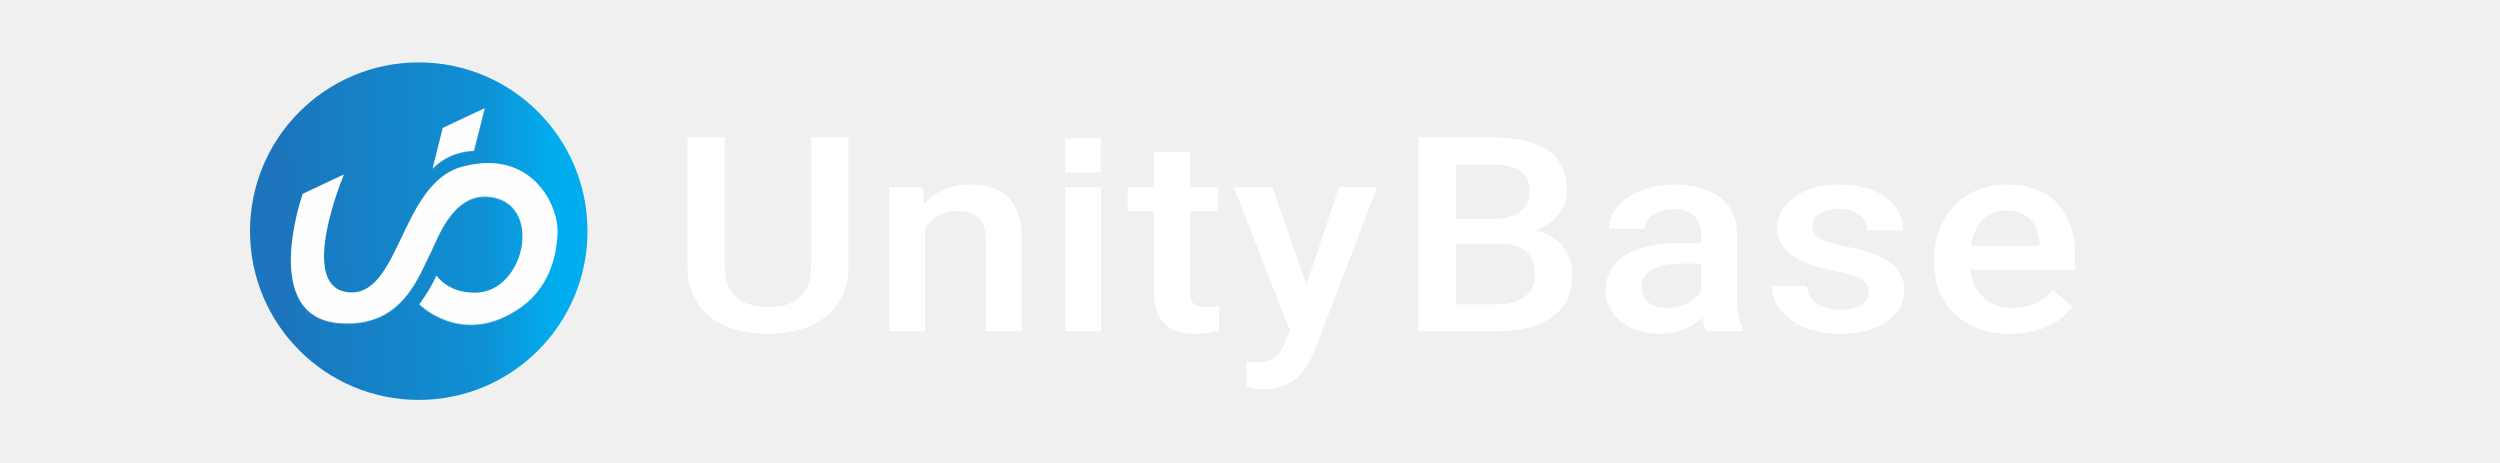
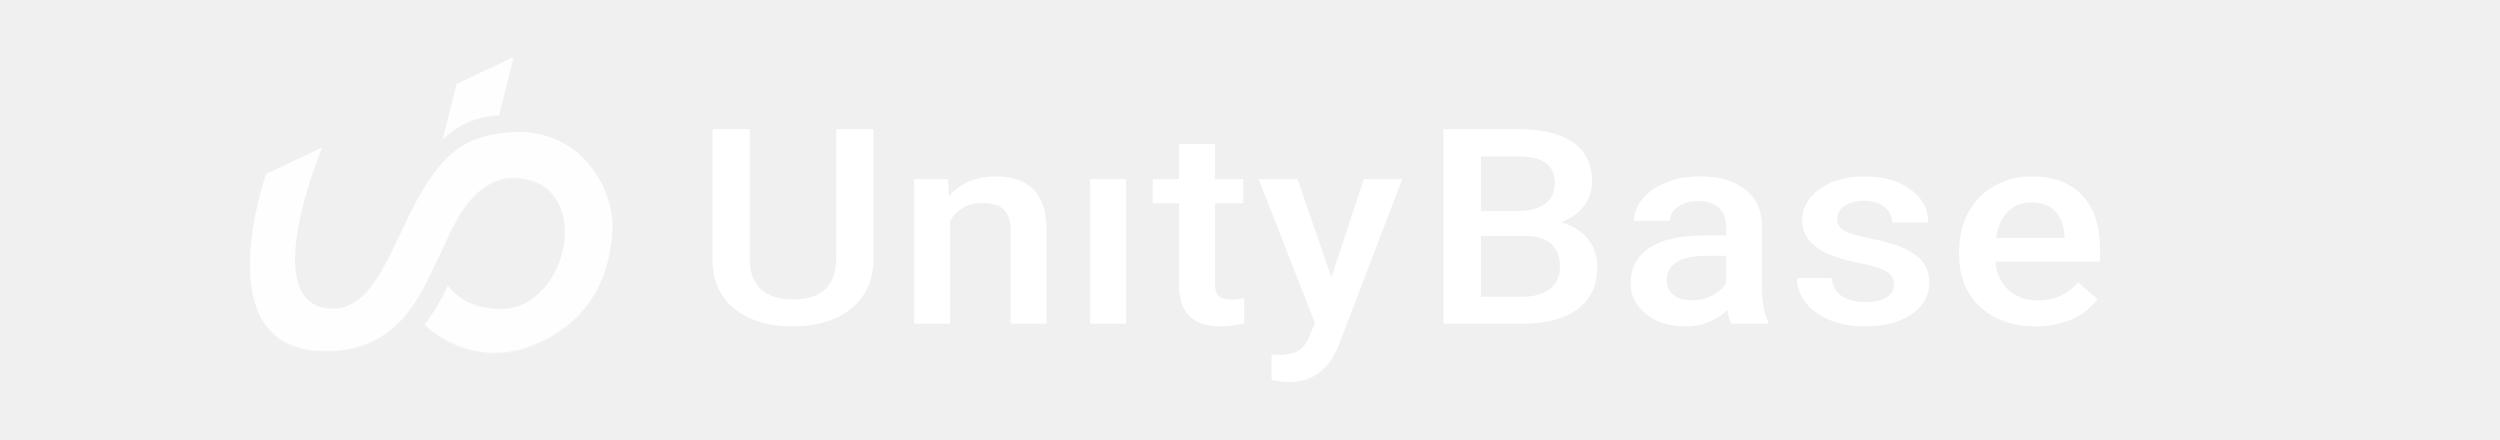
- <svg xmlns="http://www.w3.org/2000/svg" width="146" height="27" viewBox="-20 0 200 27" fill="none">
-   <path fill-rule="evenodd" clip-rule="evenodd" d="M47.877 6V16.36C47.877 18.007 47.29 19.313 46.114 20.278C44.946 21.236 43.388 21.715 41.439 21.715C39.466 21.715 37.9 21.244 36.74 20.299C35.58 19.348 35 18.032 35 16.349V6H37.983V16.371C37.983 17.407 38.275 18.198 38.858 18.745C39.442 19.291 40.303 19.565 41.439 19.565C43.743 19.565 44.895 18.472 44.895 16.285V6H47.877ZM53.839 9.982L53.922 11.313C54.869 10.284 56.112 9.769 57.651 9.769C60.318 9.769 61.675 11.143 61.722 13.89V21.503H58.846V14.039C58.846 13.308 58.669 12.768 58.313 12.42C57.966 12.066 57.394 11.888 56.597 11.888C55.437 11.888 54.573 12.36 54.005 13.304V21.503H51.129V9.982H53.839ZM65.21 21.503H68.087V9.982H65.21V21.503ZM75.197 7.182V9.982H77.457V11.899H75.197V18.33C75.197 18.77 75.291 19.089 75.481 19.288C75.678 19.48 76.025 19.575 76.522 19.575C76.854 19.575 77.189 19.54 77.528 19.469V21.471C76.873 21.634 76.242 21.715 75.635 21.715C73.425 21.715 72.32 20.619 72.32 18.425V11.899H70.214V9.982H72.32V7.182H75.197ZM90.177 9.982H87.112L84.508 17.797L81.798 9.982H78.697L83.194 21.449L82.78 22.44C82.567 23 82.275 23.398 81.904 23.632C81.541 23.873 80.997 23.994 80.271 23.994L79.726 23.962V25.964C80.231 26.092 80.693 26.155 81.111 26.155C82.981 26.155 84.307 25.187 85.088 23.249L90.177 9.982ZM93.482 21.503V6H99.388C101.337 6 102.821 6.351 103.839 7.054C104.857 7.757 105.365 8.804 105.365 10.195C105.365 10.905 105.152 11.544 104.726 12.112C104.3 12.68 103.677 13.12 102.856 13.432C103.787 13.659 104.505 14.088 105.01 14.72C105.523 15.345 105.78 16.097 105.78 16.977C105.78 18.433 105.259 19.551 104.217 20.331C103.184 21.112 101.7 21.503 99.767 21.503H93.482ZM96.477 14.507V19.352H99.803C100.742 19.352 101.475 19.142 102.004 18.724C102.533 18.305 102.797 17.723 102.797 16.977C102.797 15.366 101.882 14.543 100.051 14.507H96.477ZM96.477 12.527H99.412C100.343 12.527 101.069 12.339 101.59 11.963C102.118 11.579 102.383 11.04 102.383 10.344C102.383 9.578 102.138 9.024 101.649 8.683C101.168 8.342 100.414 8.172 99.388 8.172H96.477V12.527ZM116.18 20.427C116.275 20.924 116.385 21.283 116.512 21.503H119.447V21.322C119.123 20.704 118.962 19.877 118.962 18.841V13.645C118.938 12.417 118.48 11.466 117.589 10.791C116.697 10.11 115.502 9.769 114.002 9.769C113.016 9.769 112.12 9.925 111.316 10.238C110.519 10.55 109.887 10.983 109.422 11.537C108.956 12.083 108.724 12.672 108.724 13.304H111.6C111.6 12.85 111.809 12.477 112.227 12.186C112.645 11.888 113.182 11.739 113.837 11.739C114.594 11.739 115.158 11.92 115.529 12.282C115.9 12.637 116.085 13.113 116.085 13.709V14.465H114.322C112.436 14.465 110.984 14.795 109.966 15.455C108.956 16.108 108.451 17.048 108.451 18.276C108.451 19.249 108.858 20.065 109.67 20.725C110.483 21.386 111.533 21.715 112.819 21.715C114.144 21.715 115.265 21.286 116.18 20.427ZM114.949 19.267C114.452 19.515 113.92 19.639 113.351 19.639C112.736 19.639 112.243 19.494 111.872 19.203C111.509 18.905 111.327 18.507 111.327 18.01C111.327 17.4 111.596 16.928 112.132 16.594C112.669 16.261 113.47 16.094 114.535 16.094H116.085V18.266C115.833 18.685 115.454 19.018 114.949 19.267ZM129.516 18.372C129.516 17.911 129.303 17.559 128.877 17.318C128.459 17.077 127.76 16.864 126.782 16.679C125.803 16.495 124.987 16.261 124.332 15.977C122.896 15.352 122.178 14.447 122.178 13.261C122.178 12.268 122.643 11.437 123.574 10.77C124.505 10.103 125.689 9.769 127.125 9.769C128.656 9.769 129.891 10.11 130.83 10.791C131.777 11.473 132.25 12.357 132.25 13.443H129.374C129.374 12.946 129.169 12.534 128.758 12.207C128.348 11.874 127.804 11.707 127.125 11.707C126.494 11.707 125.977 11.838 125.575 12.101C125.18 12.364 124.983 12.715 124.983 13.155C124.983 13.553 125.168 13.861 125.539 14.081C125.91 14.301 126.66 14.525 127.788 14.752C128.916 14.972 129.8 15.238 130.439 15.551C131.086 15.856 131.564 16.225 131.871 16.658C132.187 17.091 132.345 17.616 132.345 18.234C132.345 19.27 131.867 20.111 130.913 20.757C129.958 21.396 128.707 21.715 127.161 21.715C126.111 21.715 125.176 21.545 124.355 21.204C123.535 20.864 122.896 20.395 122.438 19.799C121.98 19.203 121.752 18.56 121.752 17.872H124.545C124.584 18.482 124.841 18.954 125.314 19.288C125.788 19.614 126.415 19.778 127.196 19.778C127.954 19.778 128.53 19.65 128.924 19.394C129.319 19.132 129.516 18.791 129.516 18.372ZM136.425 20.172C137.561 21.201 139.04 21.715 140.863 21.715C141.928 21.715 142.887 21.527 143.739 21.151C144.599 20.768 145.286 20.232 145.799 19.544L144.248 18.213C143.42 19.171 142.347 19.65 141.029 19.65C140.09 19.65 139.309 19.373 138.685 18.82C138.07 18.266 137.719 17.513 137.632 16.562H146V15.519C146 13.687 145.523 12.271 144.568 11.271C143.621 10.27 142.276 9.769 140.532 9.769C139.435 9.769 138.441 10.021 137.549 10.525C136.658 11.029 135.963 11.735 135.466 12.644C134.977 13.545 134.732 14.571 134.732 15.721V16.041C134.732 17.758 135.296 19.135 136.425 20.172ZM138.603 12.591C139.092 12.094 139.731 11.845 140.52 11.845C141.317 11.845 141.94 12.069 142.39 12.516C142.84 12.956 143.096 13.609 143.159 14.475V14.667H137.679C137.814 13.78 138.121 13.088 138.603 12.591ZM68.06 6.089H65.219V8.809H68.06V6.089Z" fill="white" />
-   <path d="M13.5 27C20.956 27 27 20.956 27 13.5C27 6.044 20.956 0 13.5 0C6.044 0 0 6.044 0 13.5C0 20.956 6.044 27 13.5 27Z" fill="url(#paint0_linear)" />
-   <path opacity="0.25" d="M15.456 5.288L14.637 8.553C14.637 8.553 15.746 7.204 17.946 7.117L18.808 3.71L15.456 5.288Z" fill="#FEFEFE" />
-   <path d="M15.421 5.237L14.602 8.503C14.602 8.503 15.711 7.153 17.911 7.066L18.773 3.659L15.421 5.237Z" fill="#FEFEFE" />
-   <path opacity="0.25" d="M4.22 10.579L7.511 9.03C7.511 9.03 3.761 17.908 7.775 18.445C11.982 19.008 11.999 9.793 16.918 8.428C22.428 6.899 24.677 11.383 24.6 13.673C24.463 17.809 22.074 19.414 21.26 19.927C16.817 22.724 13.552 19.414 13.552 19.414C13.552 19.414 14.474 18.162 14.908 17.118C15.292 17.616 16.203 18.493 18.005 18.493C22.038 18.493 23.551 11.207 19.078 10.81C16.175 10.552 14.973 14.284 14.457 15.281C13.46 17.206 12.168 21.345 7.1 20.915C0.744 20.377 4.22 10.579 4.22 10.579Z" fill="#FEFEFE" />
-   <path d="M4.22 10.509L7.511 8.961C7.511 8.961 3.761 17.839 7.775 18.376C11.982 18.939 11.999 9.724 16.918 8.359C22.428 6.83 24.677 11.314 24.6 13.604C24.463 17.74 22.074 19.345 21.26 19.858C16.817 22.655 13.552 19.345 13.552 19.345C13.552 19.345 14.474 18.093 14.908 17.048C15.292 17.547 16.203 18.424 18.005 18.424C22.038 18.424 23.551 11.137 19.078 10.74C16.175 10.483 14.973 14.214 14.457 15.212C13.46 17.137 12.168 21.275 7.1 20.846C0.744 20.308 4.22 10.509 4.22 10.509Z" fill="#FEFEFE" />
-   <defs>
-     <linearGradient id="paint0_linear" x1="2.727" y1="21.206" x2="24.747" y2="20.969" gradientUnits="userSpaceOnUse">
-       <stop stop-color="#1C75BC" />
-       <stop offset="0.163" stop-color="#187CC2" />
-       <stop offset="0.721" stop-color="#0F90D4" />
-       <stop offset="1" stop-color="#00AEEF" />
-     </linearGradient>
-   </defs>
+ <svg xmlns="http://www.w3.org/2000/svg" width="148" height="26" viewBox="-20 0 200 26" fill="none">
+   <path d="M49.877 5.764V16.165C49.877 17.819 49.29 19.13 48.114 20.099C46.946 21.061 45.388 21.542 43.439 21.542C41.466 21.542 39.9 21.068 38.74 20.121C37.58 19.166 37 17.844 37 16.155V5.764H39.983V16.176C39.983 17.216 40.275 18.011 40.858 18.56C41.442 19.109 42.303 19.383 43.439 19.383C45.743 19.383 46.895 18.285 46.895 16.09V5.764H49.877Z" fill="white" />
+   <path d="M55.839 9.762L55.922 11.098C56.869 10.065 58.112 9.548 59.651 9.548C62.318 9.548 63.675 10.927 63.722 13.685V21.328H60.846V13.835C60.846 13.101 60.669 12.559 60.313 12.21C59.966 11.854 59.394 11.676 58.597 11.676C57.437 11.676 56.573 12.149 56.005 13.097V21.328H53.129V9.762H55.839Z" fill="white" />
+   <path d="M70.087 21.328H67.21V9.762H70.087V21.328Z" fill="white" />
+   <path d="M77.197 6.951V9.762H79.457V11.686H77.197V18.143C77.197 18.585 77.291 18.905 77.481 19.105C77.678 19.297 78.025 19.394 78.522 19.394C78.854 19.394 79.189 19.358 79.528 19.287V21.296C78.873 21.46 78.242 21.542 77.635 21.542C75.425 21.542 74.32 20.441 74.32 18.239V11.686H72.214V9.762H74.32V6.951H77.197Z" fill="white" />
+   <path d="M86.508 17.608L89.112 9.762H92.177L87.088 23.082C86.307 25.027 84.981 26 83.111 26C82.693 26 82.231 25.936 81.726 25.808V23.798L82.271 23.83C82.997 23.83 83.541 23.709 83.904 23.466C84.275 23.231 84.567 22.832 84.78 22.269L85.194 21.275L80.697 9.762H83.798L86.508 17.608Z" fill="white" />
+   <path d="M95.482 21.328V5.764H101.388C103.337 5.764 104.821 6.117 105.839 6.822C106.857 7.528 107.365 8.579 107.365 9.976C107.365 10.689 107.152 11.33 106.726 11.9C106.3 12.47 105.677 12.912 104.856 13.226C105.787 13.454 106.505 13.885 107.01 14.519C107.523 15.146 107.78 15.902 107.78 16.785C107.78 18.246 107.259 19.369 106.217 20.153C105.184 20.937 103.7 21.328 101.767 21.328H95.482ZM98.477 14.305V19.169H101.803C102.742 19.169 103.475 18.959 104.004 18.538C104.533 18.118 104.797 17.534 104.797 16.785C104.797 15.168 103.882 14.341 102.051 14.305H98.477ZM98.477 12.317H101.412C102.343 12.317 103.069 12.128 103.59 11.75C104.118 11.366 104.383 10.824 104.383 10.126C104.383 9.356 104.138 8.8 103.649 8.458C103.168 8.116 102.414 7.945 101.388 7.945H98.477V12.317Z" fill="white" />
+   <path d="M118.512 21.328C118.385 21.108 118.275 20.748 118.18 20.249C117.265 21.111 116.144 21.542 114.819 21.542C113.533 21.542 112.483 21.211 111.67 20.548C110.858 19.885 110.451 19.066 110.451 18.09C110.451 16.857 110.956 15.912 111.966 15.257C112.984 14.594 114.436 14.263 116.322 14.263H118.085V13.504C118.085 12.905 117.9 12.428 117.529 12.071C117.158 11.708 116.594 11.526 115.837 11.526C115.182 11.526 114.645 11.676 114.227 11.975C113.809 12.267 113.6 12.641 113.6 13.097H110.724C110.724 12.463 110.956 11.872 111.422 11.323C111.887 10.767 112.519 10.332 113.316 10.019C114.12 9.705 115.016 9.548 116.002 9.548C117.502 9.548 118.697 9.89 119.589 10.575C120.48 11.252 120.938 12.207 120.962 13.439V18.656C120.962 19.697 121.123 20.527 121.447 21.147V21.328H118.512ZM115.351 19.458C115.92 19.458 116.452 19.333 116.949 19.084C117.454 18.834 117.833 18.499 118.085 18.079V15.898H116.535C115.47 15.898 114.669 16.066 114.132 16.401C113.596 16.735 113.327 17.209 113.327 17.822C113.327 18.321 113.509 18.72 113.872 19.02C114.243 19.312 114.736 19.458 115.351 19.458Z" fill="white" />
+   <path d="M131.516 18.186C131.516 17.723 131.303 17.37 130.877 17.127C130.459 16.885 129.76 16.671 128.782 16.486C127.803 16.301 126.987 16.066 126.332 15.78C124.896 15.153 124.178 14.245 124.178 13.055C124.178 12.057 124.643 11.223 125.574 10.553C126.505 9.883 127.689 9.548 129.125 9.548C130.656 9.548 131.891 9.89 132.83 10.575C133.777 11.259 134.25 12.146 134.25 13.236H131.374C131.374 12.738 131.169 12.324 130.758 11.996C130.348 11.661 129.804 11.494 129.125 11.494C128.494 11.494 127.977 11.626 127.575 11.889C127.18 12.153 126.983 12.506 126.983 12.948C126.983 13.347 127.168 13.657 127.539 13.878C127.91 14.099 128.66 14.323 129.788 14.551C130.916 14.772 131.8 15.039 132.439 15.353C133.086 15.659 133.564 16.03 133.871 16.465C134.187 16.899 134.345 17.427 134.345 18.047C134.345 19.087 133.867 19.932 132.913 20.58C131.958 21.222 130.707 21.542 129.161 21.542C128.111 21.542 127.176 21.371 126.355 21.029C125.535 20.687 124.896 20.217 124.438 19.618C123.98 19.02 123.752 18.375 123.752 17.683H126.545C126.584 18.296 126.841 18.77 127.314 19.105C127.788 19.433 128.415 19.597 129.196 19.597C129.954 19.597 130.53 19.468 130.924 19.212C131.319 18.948 131.516 18.606 131.516 18.186Z" fill="white" />
+   <path d="M142.863 21.542C141.04 21.542 139.561 21.026 138.425 19.992C137.296 18.952 136.732 17.569 136.732 15.845V15.524C136.732 14.369 136.977 13.34 137.466 12.435C137.963 11.522 138.658 10.813 139.549 10.307C140.441 9.801 141.435 9.548 142.532 9.548C144.276 9.548 145.621 10.051 146.568 11.056C147.523 12.06 148 13.482 148 15.321V16.368H139.632C139.719 17.323 140.07 18.079 140.685 18.635C141.309 19.191 142.09 19.468 143.029 19.468C144.347 19.468 145.42 18.987 146.248 18.025L147.799 19.362C147.286 20.053 146.599 20.591 145.739 20.976C144.887 21.354 143.928 21.542 142.863 21.542ZM142.52 11.633C141.731 11.633 141.092 11.882 140.603 12.381C140.121 12.88 139.814 13.575 139.679 14.466H145.159V14.273C145.096 13.404 144.84 12.748 144.39 12.306C143.94 11.857 143.317 11.633 142.52 11.633Z" fill="white" />
+   <path opacity="0.25" d="M16.565 2.223L15.452 6.68C15.452 6.68 16.96 4.838 19.95 4.719L21.122 0.069L16.565 2.223Z" fill="#FEFEFE" />
+   <path d="M16.517 2.154L15.405 6.611C15.405 6.611 16.912 4.769 19.903 4.65L21.075 0L16.517 2.154Z" fill="#FEFEFE" />
+   <path opacity="0.25" d="M1.29 9.444L5.763 7.331C5.763 7.331 0.666 19.448 6.123 20.182C11.843 20.95 11.866 8.372 18.553 6.509C26.044 4.422 29.101 10.543 28.997 13.668C28.81 19.314 25.563 21.504 24.456 22.204C18.415 26.022 13.977 21.504 13.977 21.504C13.977 21.504 15.231 19.796 15.821 18.37C16.343 19.051 17.581 20.247 20.031 20.247C25.514 20.247 27.571 10.302 21.49 9.76C17.544 9.408 15.909 14.501 15.207 15.863C13.852 18.491 12.096 24.14 5.205 23.553C-3.436 22.819 1.29 9.444 1.29 9.444Z" fill="#FEFEFE" />
+   <path d="M1.29 9.35L5.763 7.236C5.763 7.236 0.666 19.354 6.123 20.087C11.843 20.856 11.866 8.277 18.553 6.414C26.044 4.328 29.101 10.448 28.997 13.574C28.81 19.219 25.563 21.41 24.456 22.109C18.415 25.928 13.977 21.409 13.977 21.409C13.977 21.409 15.231 19.701 15.821 18.275C16.343 18.956 17.581 20.153 20.031 20.153C25.514 20.153 27.571 10.207 21.49 9.665C17.544 9.313 15.909 14.407 15.207 15.768C13.852 18.396 12.096 24.045 5.205 23.459C-3.436 22.724 1.29 9.35 1.29 9.35Z" fill="#FEFEFE" />
</svg>
